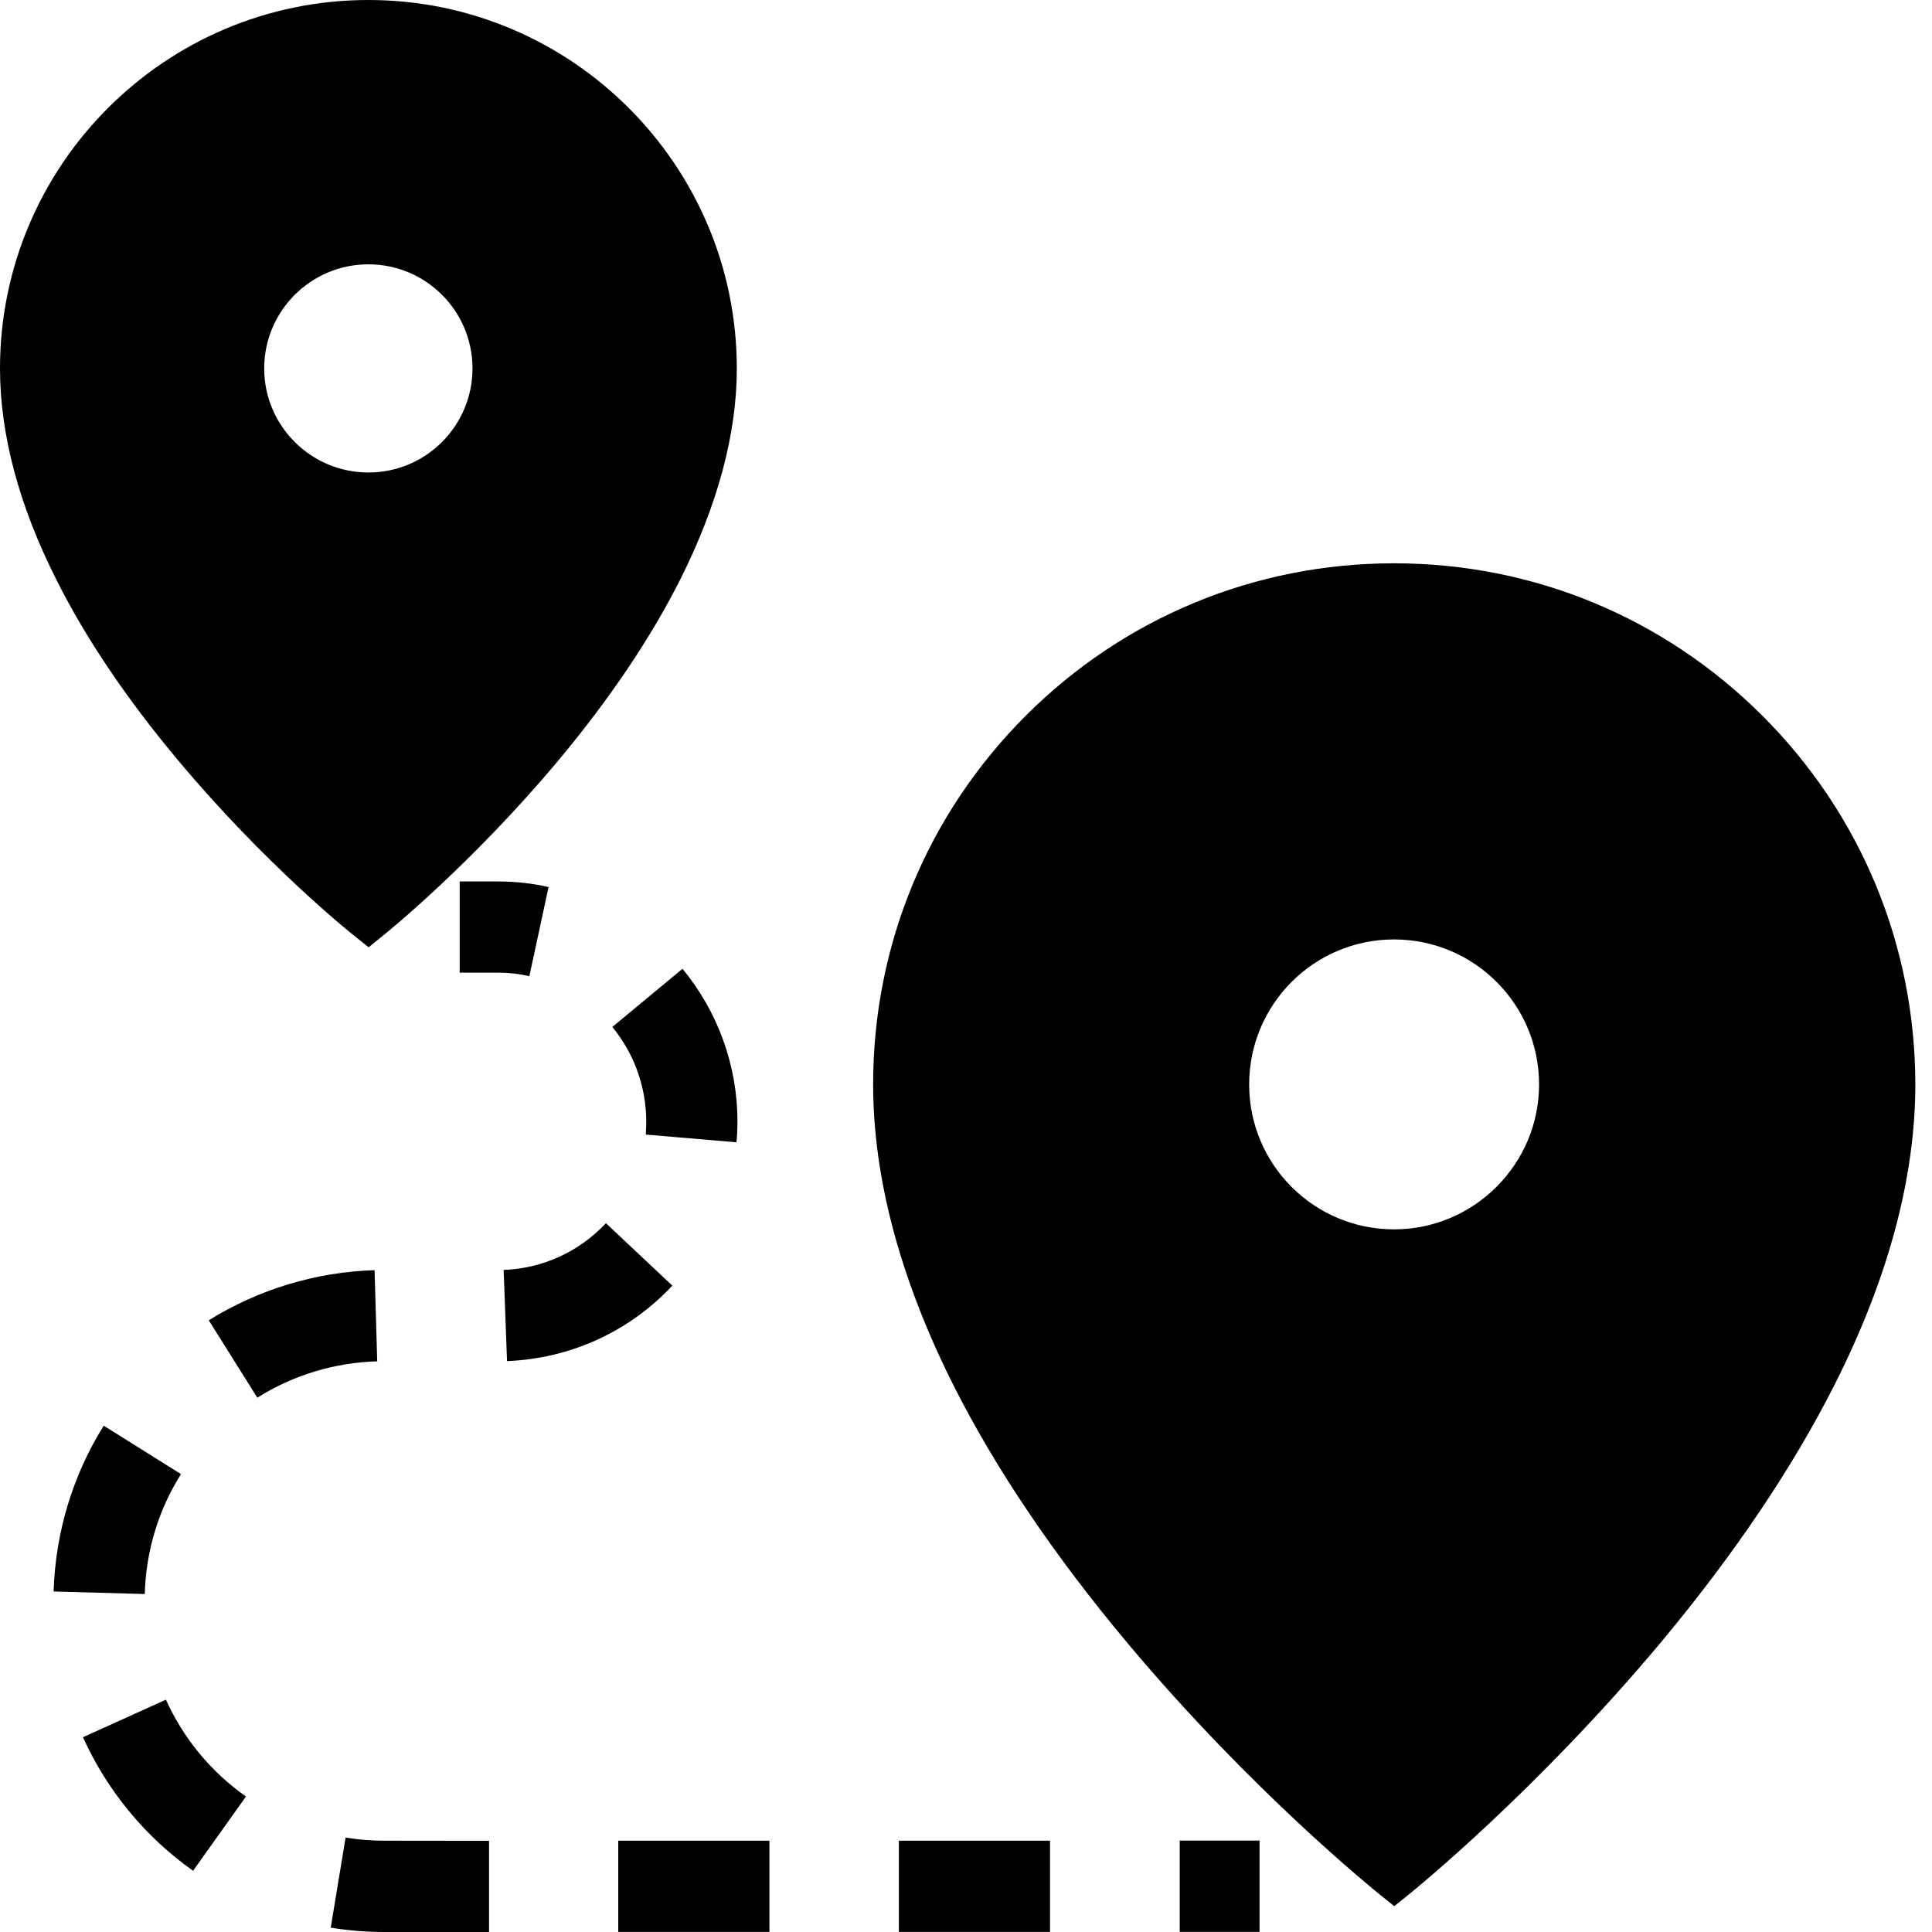
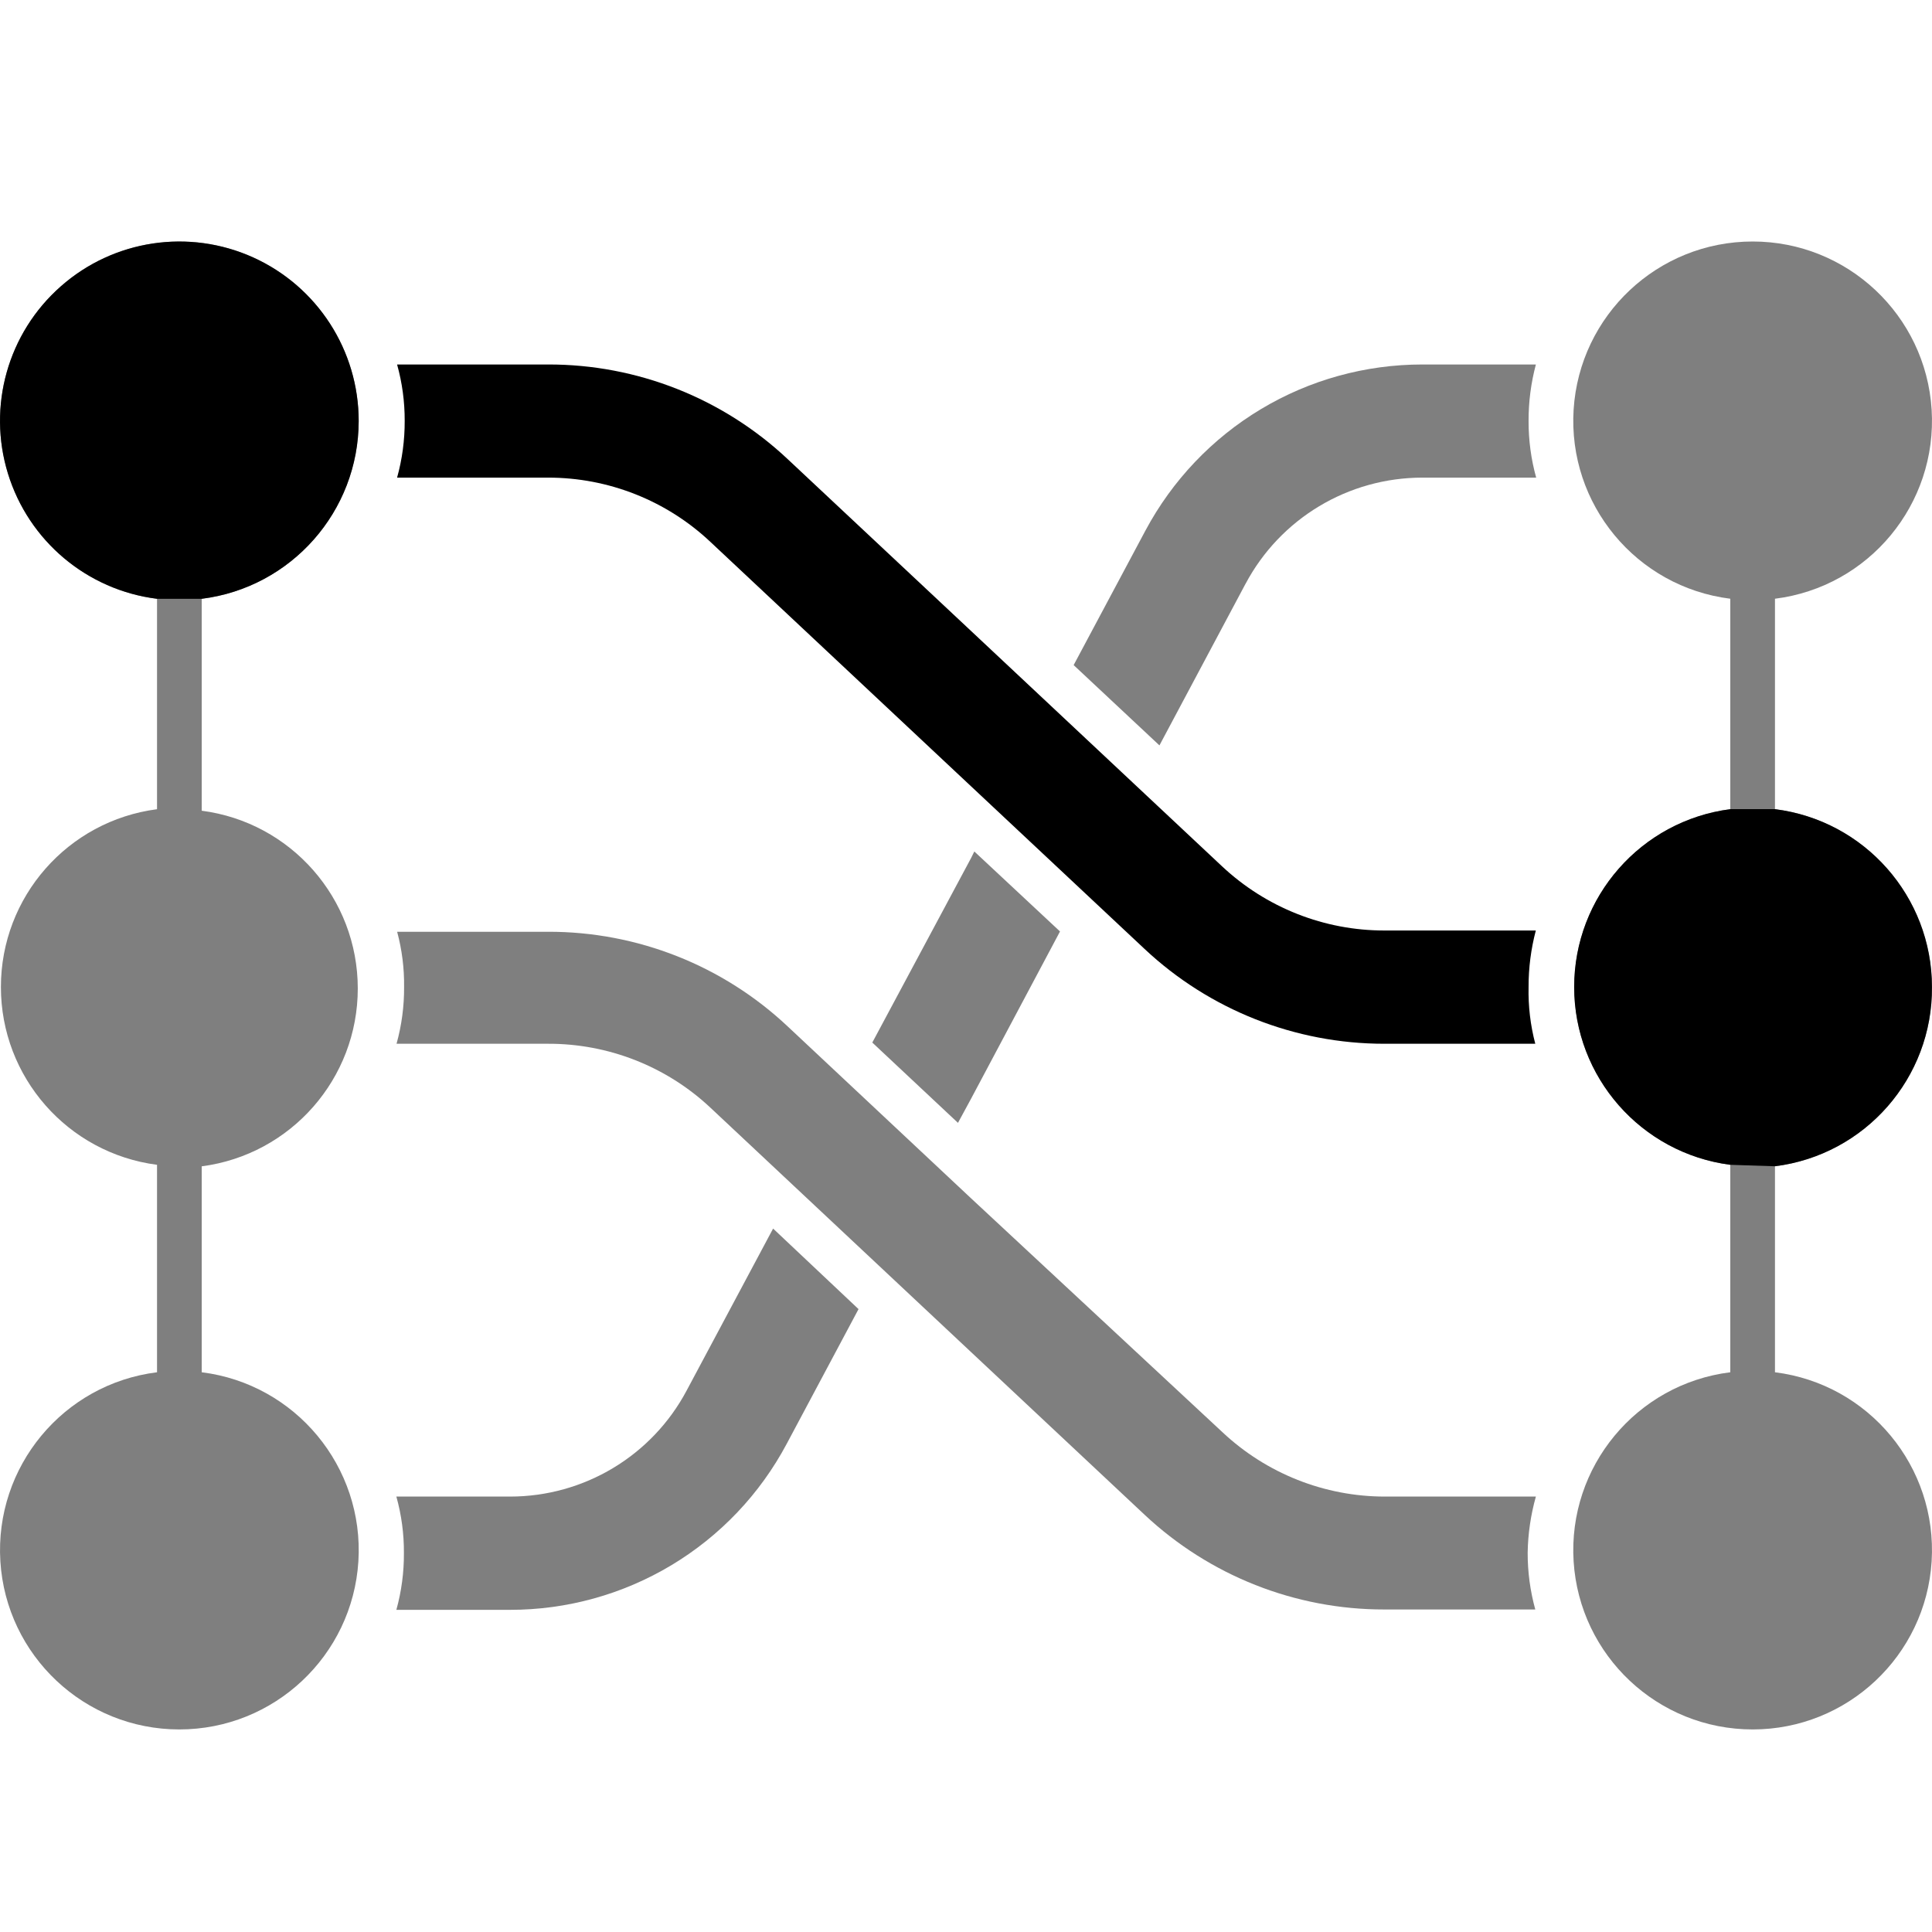
- <svg xmlns="http://www.w3.org/2000/svg" width="16" height="16" viewBox="0 0 16 16" fill="none">
-   <path d="M3.051 1.9359e-05C1.368 1.9359e-05 0 1.368 0 3.051C0 3.598 0.157 4.187 0.468 4.803C0.711 5.288 1.051 5.791 1.476 6.298C2.195 7.158 2.904 7.727 2.934 7.75L3.053 7.845L3.17 7.75C3.2 7.726 3.909 7.154 4.628 6.293C5.052 5.785 5.391 5.281 5.634 4.798C5.943 4.182 6.102 3.595 6.102 3.052C6.102 1.368 4.733 0 3.051 0L3.051 1.9359e-05ZM3.051 3.913C2.575 3.913 2.188 3.527 2.188 3.051C2.188 2.575 2.575 2.189 3.051 2.189C3.527 2.189 3.913 2.575 3.913 3.051C3.913 3.527 3.527 3.913 3.051 3.913Z" fill="black" />
-   <path d="M14.596 5.928C13.78 5.113 12.697 4.665 11.545 4.665C10.393 4.665 9.308 5.114 8.494 5.928C7.679 6.744 7.231 7.828 7.231 8.979C7.231 9.755 7.454 10.591 7.895 11.47C8.244 12.163 8.73 12.882 9.338 13.608C10.371 14.841 11.386 15.656 11.428 15.691L11.547 15.786L11.665 15.691C11.707 15.657 12.722 14.836 13.755 13.601C14.363 12.872 14.848 12.152 15.197 11.46C15.639 10.584 15.862 9.749 15.862 8.979C15.86 7.827 15.412 6.744 14.596 5.928H14.596ZM11.545 10.181C10.882 10.181 10.345 9.644 10.345 8.981C10.345 8.318 10.882 7.78 11.545 7.78C12.208 7.78 12.746 8.318 12.746 8.981C12.746 9.641 12.207 10.181 11.545 10.181Z" fill="black" />
-   <path d="M4.384 8.084C4.3 8.065 4.212 8.055 4.124 8.055H3.807V7.3H4.124C4.266 7.3 4.407 7.315 4.543 7.346L4.384 8.084Z" fill="black" />
-   <path d="M7.444 15.244V15.999H8.696V15.244H7.444ZM5.12 15.244V15.999H6.372V15.244H5.12ZM3.185 15.244C3.075 15.244 2.967 15.235 2.862 15.218L2.739 15.964C2.887 15.988 3.035 16 3.185 16H4.05V15.245L3.185 15.244ZM1.374 14.076L0.687 14.387C0.887 14.829 1.202 15.212 1.599 15.493L2.037 14.878C1.748 14.675 1.519 14.397 1.374 14.076V14.076ZM0.859 11.807C0.602 12.218 0.459 12.692 0.444 13.18L1.199 13.201C1.208 12.847 1.312 12.504 1.499 12.208L0.859 11.807ZM3.102 10.519C2.615 10.534 2.141 10.678 1.729 10.934L2.131 11.575C2.429 11.387 2.773 11.284 3.124 11.274L3.102 10.519ZM5.018 10.13C4.795 10.368 4.493 10.505 4.171 10.517L4.199 11.272C4.722 11.251 5.21 11.03 5.568 10.647L5.018 10.13ZM5.652 8.023L5.071 8.505C5.252 8.724 5.352 9.003 5.352 9.289C5.352 9.325 5.35 9.361 5.348 9.396L6.099 9.46C6.105 9.404 6.107 9.346 6.107 9.288C6.108 8.827 5.945 8.378 5.652 8.023H5.652Z" fill="black" />
-   <path d="M9.77 15.243H10.431V15.999H9.77V15.243Z" fill="black" />
+ <svg xmlns="http://www.w3.org/2000/svg" width="32" height="32" viewBox="0 0 32 32" fill="none">
+   <path d="M25.438 15.412H22.938C21.935 15.415 20.97 15.033 20.239 14.347L16.084 10.451L13.048 7.606C11.974 6.596 10.553 6.034 9.078 6.037H6.577C6.662 6.341 6.704 6.656 6.703 6.972C6.704 7.289 6.662 7.606 6.577 7.911H9.078C10.077 7.91 11.04 8.291 11.767 8.976L16.082 13.022L18.957 15.717C20.033 16.727 21.453 17.288 22.928 17.288H25.429C25.348 16.98 25.311 16.664 25.318 16.347C25.317 16.031 25.358 15.717 25.438 15.412L25.438 15.412Z" fill="black" />
+   <path opacity="0.5" d="M17.557 15.428L16.138 14.103L16.084 14.212L14.448 17.268L15.867 18.598L16.084 18.198L17.557 15.428Z" fill="black" />
+   <path opacity="0.5" d="M11.375 23.028C10.8 24.113 9.673 24.789 8.445 24.788H6.565C6.65 25.093 6.692 25.407 6.69 25.723C6.692 26.04 6.65 26.358 6.565 26.664H8.445C9.387 26.665 10.311 26.41 11.12 25.925C11.928 25.44 12.588 24.746 13.031 23.913L14.22 21.683L12.805 20.349L11.375 23.028Z" fill="black" />
+   <path opacity="0.5" d="M25.439 6.037H23.559C22.616 6.037 21.692 6.292 20.886 6.776C20.078 7.26 19.417 7.956 18.973 8.786L17.783 11.016L19.204 12.346L20.629 9.671V9.672C21.204 8.588 22.331 7.911 23.559 7.911H25.444C25.359 7.606 25.317 7.289 25.318 6.972C25.317 6.656 25.358 6.341 25.439 6.037L25.439 6.037Z" fill="black" />
+   <path opacity="0.5" d="M25.439 24.788H22.938C21.939 24.788 20.977 24.406 20.249 23.723L16.084 19.848L13.049 17.003C11.974 15.991 10.554 15.43 9.078 15.433H6.578C6.658 15.731 6.697 16.039 6.693 16.348C6.695 16.665 6.653 16.982 6.568 17.288H9.069C10.071 17.283 11.038 17.662 11.768 18.348L16.083 22.394L18.958 25.089C20.034 26.098 21.453 26.66 22.929 26.658H25.429C25.345 26.352 25.302 26.036 25.303 25.718C25.308 25.403 25.354 25.091 25.439 24.788L25.439 24.788Z" fill="black" />
+   <path opacity="0.5" d="M5.941 6.973C5.941 5.805 5.257 4.745 4.194 4.264C3.13 3.783 1.882 3.97 1.007 4.743C0.13 5.515 -0.212 6.729 0.132 7.845C0.476 8.961 1.441 9.773 2.601 9.918V9.942V13.378V13.403C1.121 13.596 0.015 14.856 0.015 16.348C0.015 17.84 1.121 19.1 2.601 19.293V22.729C1.045 22.923 -0.091 24.296 0.006 25.861C0.104 27.425 1.402 28.645 2.97 28.645C4.54 28.645 5.837 27.425 5.936 25.861C6.033 24.296 4.896 22.923 3.341 22.729V19.318C4.82 19.125 5.926 17.864 5.926 16.373C5.926 14.881 4.82 13.62 3.341 13.428V13.403V9.942V9.918C4.825 9.732 5.94 8.468 5.941 6.973V6.973Z" fill="black" />
+   <path d="M4.194 4.264C5.258 4.746 5.941 5.805 5.941 6.973C5.94 8.469 4.825 9.732 3.341 9.918H2.601C1.442 9.773 0.476 8.961 0.132 7.845C-0.212 6.729 0.13 5.515 1.007 4.743C1.882 3.97 3.13 3.783 4.194 4.264Z" fill="black" />
+   <path opacity="0.5" d="M32 16.348C31.998 14.851 30.884 13.588 29.399 13.403V13.378V9.942V9.917C30.955 9.722 32.091 8.351 31.994 6.785C31.896 5.22 30.598 4 29.03 4C27.46 4 26.163 5.22 26.064 6.785C25.967 8.351 27.103 9.722 28.659 9.917V9.942V13.378V13.403C27.18 13.595 26.074 14.856 26.074 16.348C26.074 17.839 27.18 19.1 28.659 19.293V22.729C27.103 22.923 25.967 24.296 26.064 25.861C26.163 27.425 27.46 28.645 29.03 28.645C30.598 28.645 31.896 27.425 31.994 25.861C32.091 24.295 30.955 22.923 29.399 22.729V19.317C30.893 19.13 32.01 17.854 32 16.348V16.348Z" fill="black" />
+   <path d="M29.398 13.402C30.883 13.588 31.998 14.851 31.999 16.348C32.01 17.854 30.893 19.13 29.398 19.317L28.659 19.293C27.18 19.1 26.073 17.839 26.073 16.348C26.073 14.856 27.179 13.595 28.659 13.402H29.398Z" fill="black" />
</svg>
